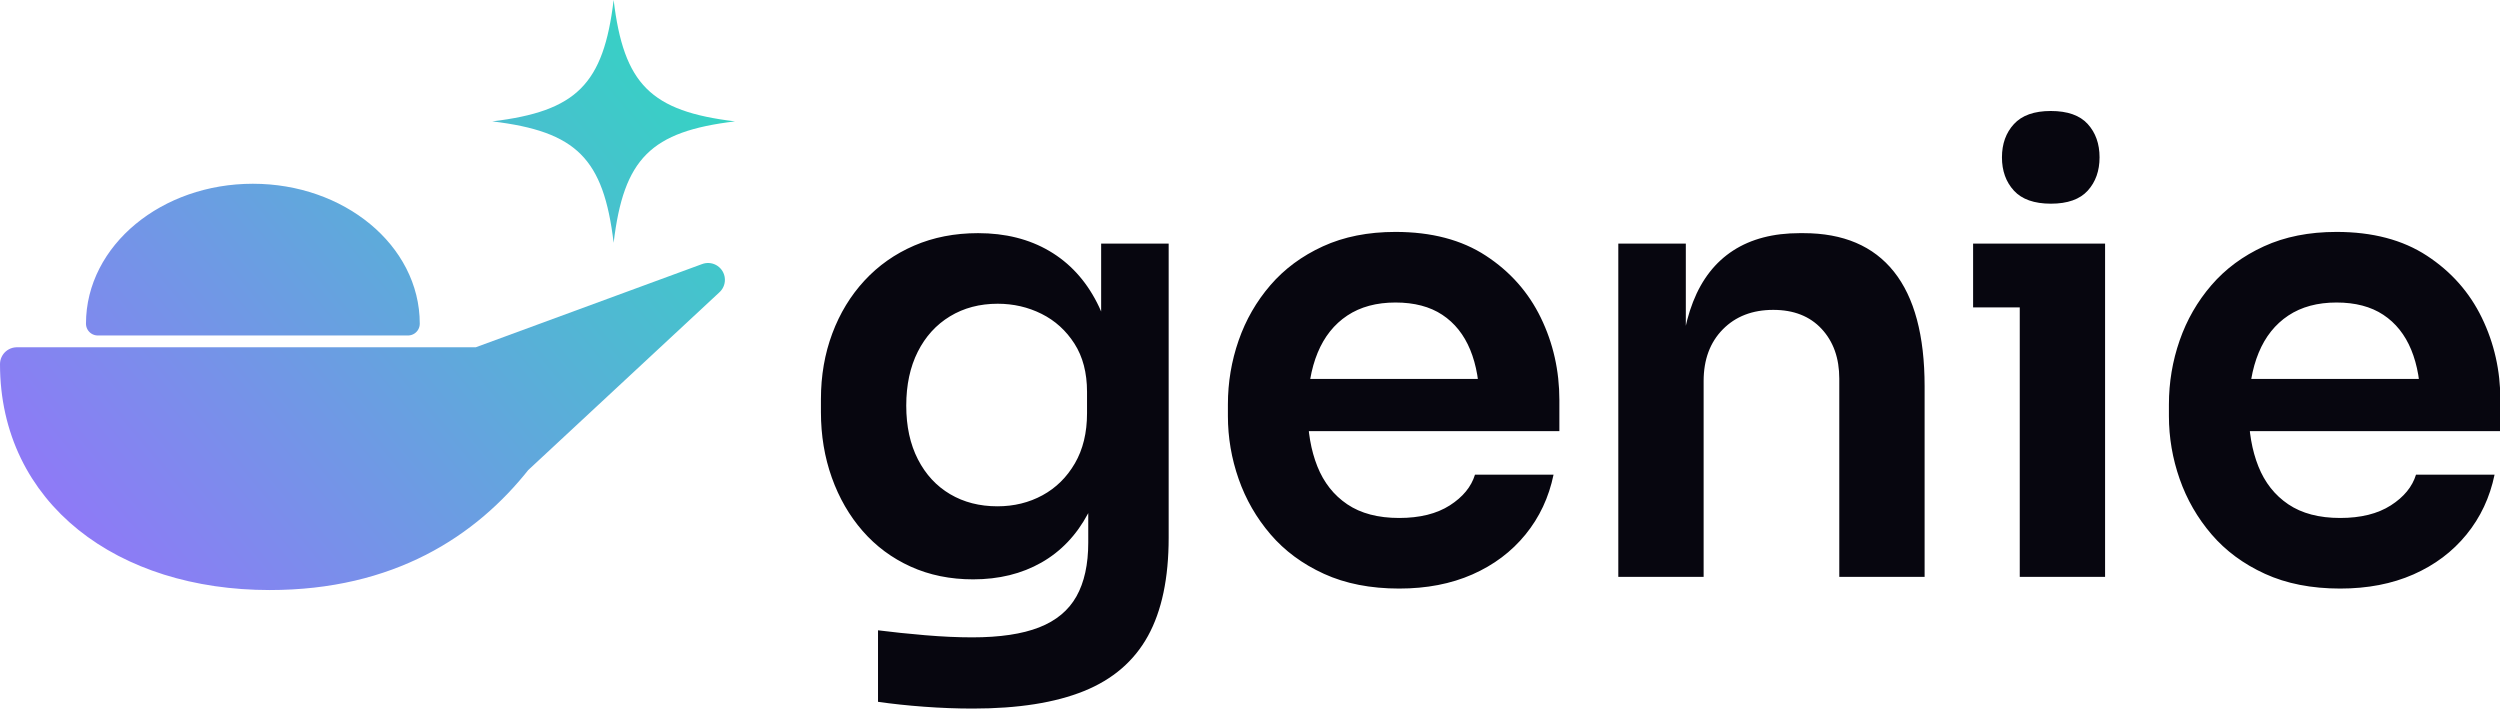
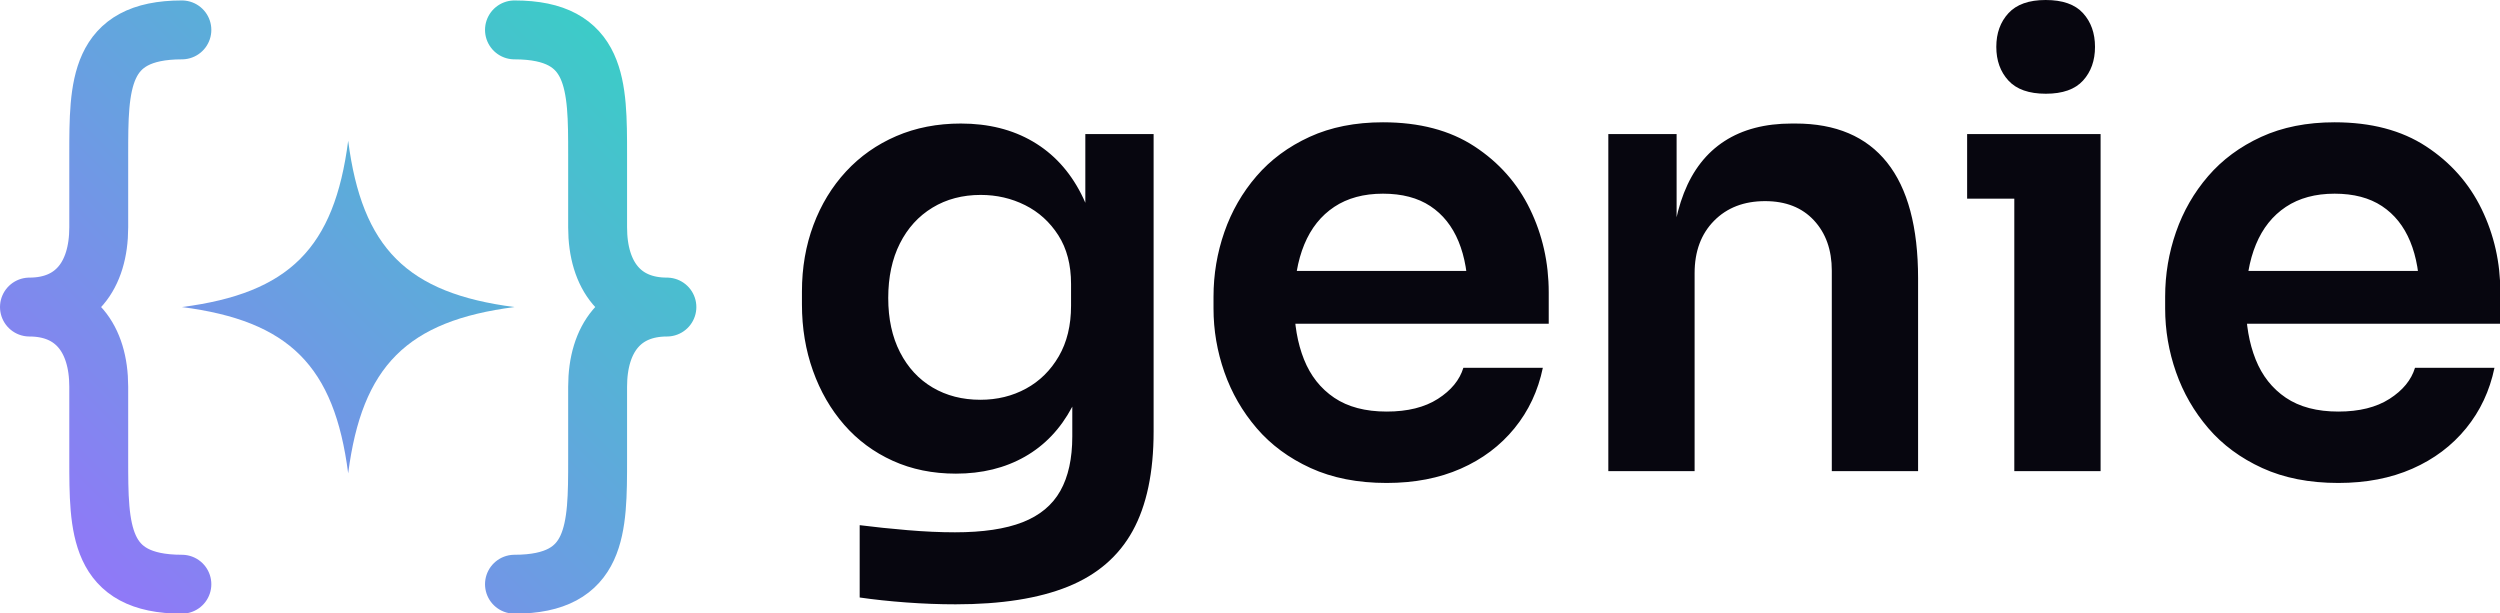
- <svg xmlns="http://www.w3.org/2000/svg" viewBox="0 0 896 254">
+ <svg xmlns="http://www.w3.org/2000/svg" viewBox="0 0 886 217">
  <defs>
-     <linearGradient id="g" x1="40" y1="440" x2="470" y2="80" gradientUnits="userSpaceOnUse">
+     <linearGradient id="g" x1="60" y1="460" x2="460" y2="60" gradientUnits="userSpaceOnUse">
      <stop offset="0" stop-color="#9d6bff" />
      <stop offset="1" stop-color="#2fd9c0" />
    </linearGradient>
  </defs>
-   <g transform="translate(0 0.00) scale(0.6042) translate(-46 -70)">
-     <g fill="url(#g)" stroke="url(#g)" stroke-linejoin="round">
-       <path stroke-width="20" d="M56 286 C56 362 120 410 206 410 C276 410 322 380 352 342 L466 236 L330 286 Z" />
-       <path stroke-width="14" d="M104 262 A92 76 0 0 1 288 262 Z" />
+   <g transform="translate(0 0.16) scale(0.6139) translate(-55 -79)">
+     <g fill="none" stroke="url(#g)" stroke-width="34" stroke-linecap="round" stroke-linejoin="round">
+       <path d="M160 96 C112 96 112 128 112 168 L112 210 C112 238 98 256 72 256 C98 256 112 274 112 302 L112 344 C112 384 112 416 160 416" />
+       <path d="M352 96 C400 96 400 128 400 168 L400 210 C400 238 414 256 440 256 C414 256 400 274 400 302 L400 344 C400 384 400 416 352 416" />
    </g>
-     <path fill="url(#g)" d="M410 70 C416 120 432 136 482 142 C432 148 416 164 410 214 C404 164 388 148 338 142 C388 136 404 120 410 70 Z" />
+     <path fill="url(#g)" d="M256 160 C264 222 290 248 352 256 C290 264 264 290 256 352 C248 290 222 264 160 256 C222 248 248 222 256 160 Z" />
  </g>
-   <path fill="#07060f" transform="translate(284.76 206.76)" d="M63.91 47.19Q55.33 47.19 46.42 46.53Q37.51 45.87 29.92 44.77V19.14Q37.73 20.13 46.805 20.9Q55.88 21.67 63.69 21.67Q78.54 21.67 87.67 18.095Q96.8 14.52 101.035 6.985Q105.27 -0.55 105.27 -12.32V-35.86L111.87 -50.82Q111.32 -34.21 105.16 -22.66Q99.0 -11.11 88.44 -5.115Q77.88 0.88 64.02 0.88Q51.7 0.88 41.635 -3.685Q31.57 -8.25 24.42 -16.445Q17.27 -24.64 13.365 -35.585Q9.46 -46.53 9.46 -59.07V-63.69Q9.46 -76.34 13.53 -87.23Q17.6 -98.12 25.08 -106.205Q32.56 -114.29 42.9 -118.745Q53.24 -123.2 65.78 -123.2Q80.41 -123.2 91.3 -116.82Q102.19 -110.44 108.405 -98.285Q114.62 -86.13 115.17 -68.64L109.89 -67.76V-119.46H134.09V-14.08Q134.09 7.7 126.665 21.175Q119.24 34.65 103.73 40.92Q88.22 47.19 63.91 47.19ZM72.71 -25.3Q81.62 -25.3 88.88 -29.26Q96.14 -33.22 100.485 -40.7Q104.83 -48.18 104.83 -58.63V-66.33Q104.83 -76.56 100.32 -83.6Q95.81 -90.64 88.55 -94.27Q81.29 -97.9 72.82 -97.9Q63.14 -97.9 55.715 -93.39Q48.29 -88.88 44.165 -80.685Q40.04 -72.49 40.04 -61.38Q40.04 -50.27 44.22 -42.13Q48.4 -33.99 55.77 -29.645Q63.14 -25.3 72.71 -25.3ZM216.7 4.18Q201.3 4.18 189.75 -1.1Q178.2 -6.38 170.61 -15.235Q163.02 -24.09 159.17 -35.09Q155.32 -46.09 155.32 -57.64V-61.82Q155.32 -73.7 159.17 -84.755Q163.02 -95.81 170.555 -104.555Q178.09 -113.3 189.365 -118.47Q200.64 -123.64 215.38 -123.64Q234.74 -123.64 247.775 -115.115Q260.81 -106.59 267.465 -92.895Q274.12 -79.2 274.12 -63.36V-52.25H168.3V-70.95H254.87L245.52 -61.82Q245.52 -73.26 242.165 -81.4Q238.81 -89.54 232.155 -93.94Q225.5 -98.34 215.38 -98.34Q205.15 -98.34 198.11 -93.665Q191.07 -88.99 187.495 -80.355Q183.92 -71.72 183.92 -59.62Q183.92 -48.29 187.385 -39.6Q190.85 -30.91 198.11 -26.015Q205.37 -21.12 216.7 -21.12Q227.81 -21.12 234.85 -25.63Q241.89 -30.14 243.87 -36.63H272.03Q269.5 -24.42 261.965 -15.18Q254.43 -5.94 242.935 -0.88Q231.44 4.18 216.7 4.18ZM295.24 0.0V-119.46H319.44V-68.2H317.24Q317.24 -86.35 322.025 -98.56Q326.81 -110.77 336.435 -116.985Q346.06 -123.2 360.25 -123.2H361.57Q383.02 -123.2 394.02 -109.395Q405.02 -95.59 405.02 -68.31V0.0H374.44V-71.06Q374.44 -82.06 368.115 -88.88Q361.79 -95.7 350.79 -95.7Q339.57 -95.7 332.695 -88.715Q325.82 -81.73 325.82 -70.18V0.0ZM439.12 0.0V-119.46H469.7V0.0ZM422.4 -96.58V-119.46H469.7V-96.58ZM450.285 -133.76Q441.32 -133.76 437.03 -138.435Q432.74 -143.11 432.74 -150.37Q432.74 -157.63 437.043 -162.305Q441.346 -166.98 450.23 -166.98Q459.25 -166.98 463.485 -162.305Q467.72 -157.63 467.72 -150.37Q467.72 -143.11 463.485 -138.435Q459.25 -133.76 450.285 -133.76ZM553.96 4.18Q538.56 4.18 527.01 -1.1Q515.46 -6.38 507.87 -15.235Q500.28 -24.09 496.43 -35.09Q492.58 -46.09 492.58 -57.64V-61.82Q492.58 -73.7 496.43 -84.755Q500.28 -95.81 507.815 -104.555Q515.35 -113.3 526.625 -118.47Q537.9 -123.64 552.64 -123.64Q572.0 -123.64 585.035 -115.115Q598.07 -106.59 604.725 -92.895Q611.38 -79.2 611.38 -63.36V-52.25H505.56V-70.95H592.13L582.78 -61.82Q582.78 -73.26 579.425 -81.4Q576.07 -89.54 569.415 -93.94Q562.76 -98.34 552.64 -98.34Q542.41 -98.34 535.37 -93.665Q528.33 -88.99 524.755 -80.355Q521.18 -71.72 521.18 -59.62Q521.18 -48.29 524.645 -39.6Q528.11 -30.91 535.37 -26.015Q542.63 -21.12 553.96 -21.12Q565.07 -21.12 572.11 -25.63Q579.15 -30.14 581.13 -36.63H609.29Q606.76 -24.42 599.225 -15.18Q591.69 -5.94 580.195 -0.88Q568.7 4.18 553.96 4.18Z" />
+   <path fill="#07060f" transform="translate(274.75 166.98)" d="M63.91 47.19Q55.33 47.19 46.42 46.53Q37.51 45.87 29.92 44.77V19.14Q37.73 20.13 46.805 20.9Q55.88 21.67 63.69 21.67Q78.54 21.67 87.67 18.095Q96.8 14.52 101.035 6.985Q105.27 -0.55 105.27 -12.32V-35.86L111.87 -50.82Q111.32 -34.21 105.16 -22.66Q99.0 -11.11 88.44 -5.115Q77.88 0.88 64.02 0.88Q51.7 0.88 41.635 -3.685Q31.57 -8.25 24.42 -16.445Q17.27 -24.64 13.365 -35.585Q9.46 -46.53 9.46 -59.07V-63.69Q9.46 -76.34 13.53 -87.23Q17.6 -98.12 25.08 -106.205Q32.56 -114.29 42.9 -118.745Q53.24 -123.2 65.78 -123.2Q80.41 -123.2 91.3 -116.82Q102.19 -110.44 108.405 -98.285Q114.62 -86.13 115.17 -68.64L109.89 -67.76V-119.46H134.09V-14.08Q134.09 7.7 126.665 21.175Q119.24 34.65 103.73 40.92Q88.22 47.19 63.91 47.19ZM72.71 -25.3Q81.62 -25.3 88.88 -29.26Q96.14 -33.22 100.485 -40.7Q104.83 -48.18 104.83 -58.63V-66.33Q104.83 -76.56 100.32 -83.6Q95.81 -90.64 88.55 -94.27Q81.29 -97.9 72.82 -97.9Q63.14 -97.9 55.715 -93.39Q48.29 -88.88 44.165 -80.685Q40.04 -72.49 40.04 -61.38Q40.04 -50.27 44.22 -42.13Q48.4 -33.99 55.77 -29.645Q63.14 -25.3 72.71 -25.3ZM216.7 4.18Q201.3 4.18 189.75 -1.1Q178.2 -6.38 170.61 -15.235Q163.02 -24.09 159.17 -35.09Q155.32 -46.09 155.32 -57.64V-61.82Q155.32 -73.7 159.17 -84.755Q163.02 -95.81 170.555 -104.555Q178.09 -113.3 189.365 -118.47Q200.64 -123.64 215.38 -123.64Q234.74 -123.64 247.775 -115.115Q260.81 -106.59 267.465 -92.895Q274.12 -79.2 274.12 -63.36V-52.25H168.3V-70.95H254.87L245.52 -61.82Q245.52 -73.26 242.165 -81.4Q238.81 -89.54 232.155 -93.94Q225.5 -98.34 215.38 -98.34Q205.15 -98.34 198.11 -93.665Q191.07 -88.99 187.495 -80.355Q183.92 -71.72 183.92 -59.62Q183.92 -48.29 187.385 -39.6Q190.85 -30.91 198.11 -26.015Q205.37 -21.12 216.7 -21.12Q227.81 -21.12 234.85 -25.63Q241.89 -30.14 243.87 -36.63H272.03Q269.5 -24.42 261.965 -15.18Q254.43 -5.94 242.935 -0.88Q231.44 4.18 216.7 4.18ZM295.24 0.0V-119.46H319.44V-68.2H317.24Q317.24 -86.35 322.025 -98.56Q326.81 -110.77 336.435 -116.985Q346.06 -123.2 360.25 -123.2H361.57Q383.02 -123.2 394.02 -109.395Q405.02 -95.59 405.02 -68.31V0.0H374.44V-71.06Q374.44 -82.06 368.115 -88.88Q361.79 -95.7 350.79 -95.7Q339.57 -95.7 332.695 -88.715Q325.82 -81.73 325.82 -70.18V0.0ZM439.12 0.0V-119.46H469.7V0.0ZM422.4 -96.58V-119.46H469.7V-96.58ZM450.285 -133.76Q441.32 -133.76 437.03 -138.435Q432.74 -143.11 432.74 -150.37Q432.74 -157.63 437.043 -162.305Q441.346 -166.98 450.23 -166.98Q459.25 -166.98 463.485 -162.305Q467.72 -157.63 467.72 -150.37Q467.72 -143.11 463.485 -138.435Q459.25 -133.76 450.285 -133.76ZM553.96 4.18Q538.56 4.18 527.01 -1.1Q515.46 -6.38 507.87 -15.235Q500.28 -24.09 496.43 -35.09Q492.58 -46.09 492.58 -57.64V-61.82Q492.58 -73.7 496.43 -84.755Q500.28 -95.81 507.815 -104.555Q515.35 -113.3 526.625 -118.47Q537.9 -123.64 552.64 -123.64Q572.0 -123.64 585.035 -115.115Q598.07 -106.59 604.725 -92.895Q611.38 -79.2 611.38 -63.36V-52.25H505.56V-70.95H592.13L582.78 -61.82Q582.78 -73.26 579.425 -81.4Q576.07 -89.54 569.415 -93.94Q562.76 -98.34 552.64 -98.34Q542.41 -98.34 535.37 -93.665Q528.33 -88.99 524.755 -80.355Q521.18 -71.72 521.18 -59.62Q521.18 -48.29 524.645 -39.6Q528.11 -30.91 535.37 -26.015Q542.63 -21.12 553.96 -21.12Q565.07 -21.12 572.11 -25.63Q579.15 -30.14 581.13 -36.63H609.29Q606.76 -24.42 599.225 -15.18Q591.69 -5.94 580.195 -0.88Q568.7 4.18 553.96 4.18Z" />
</svg>
